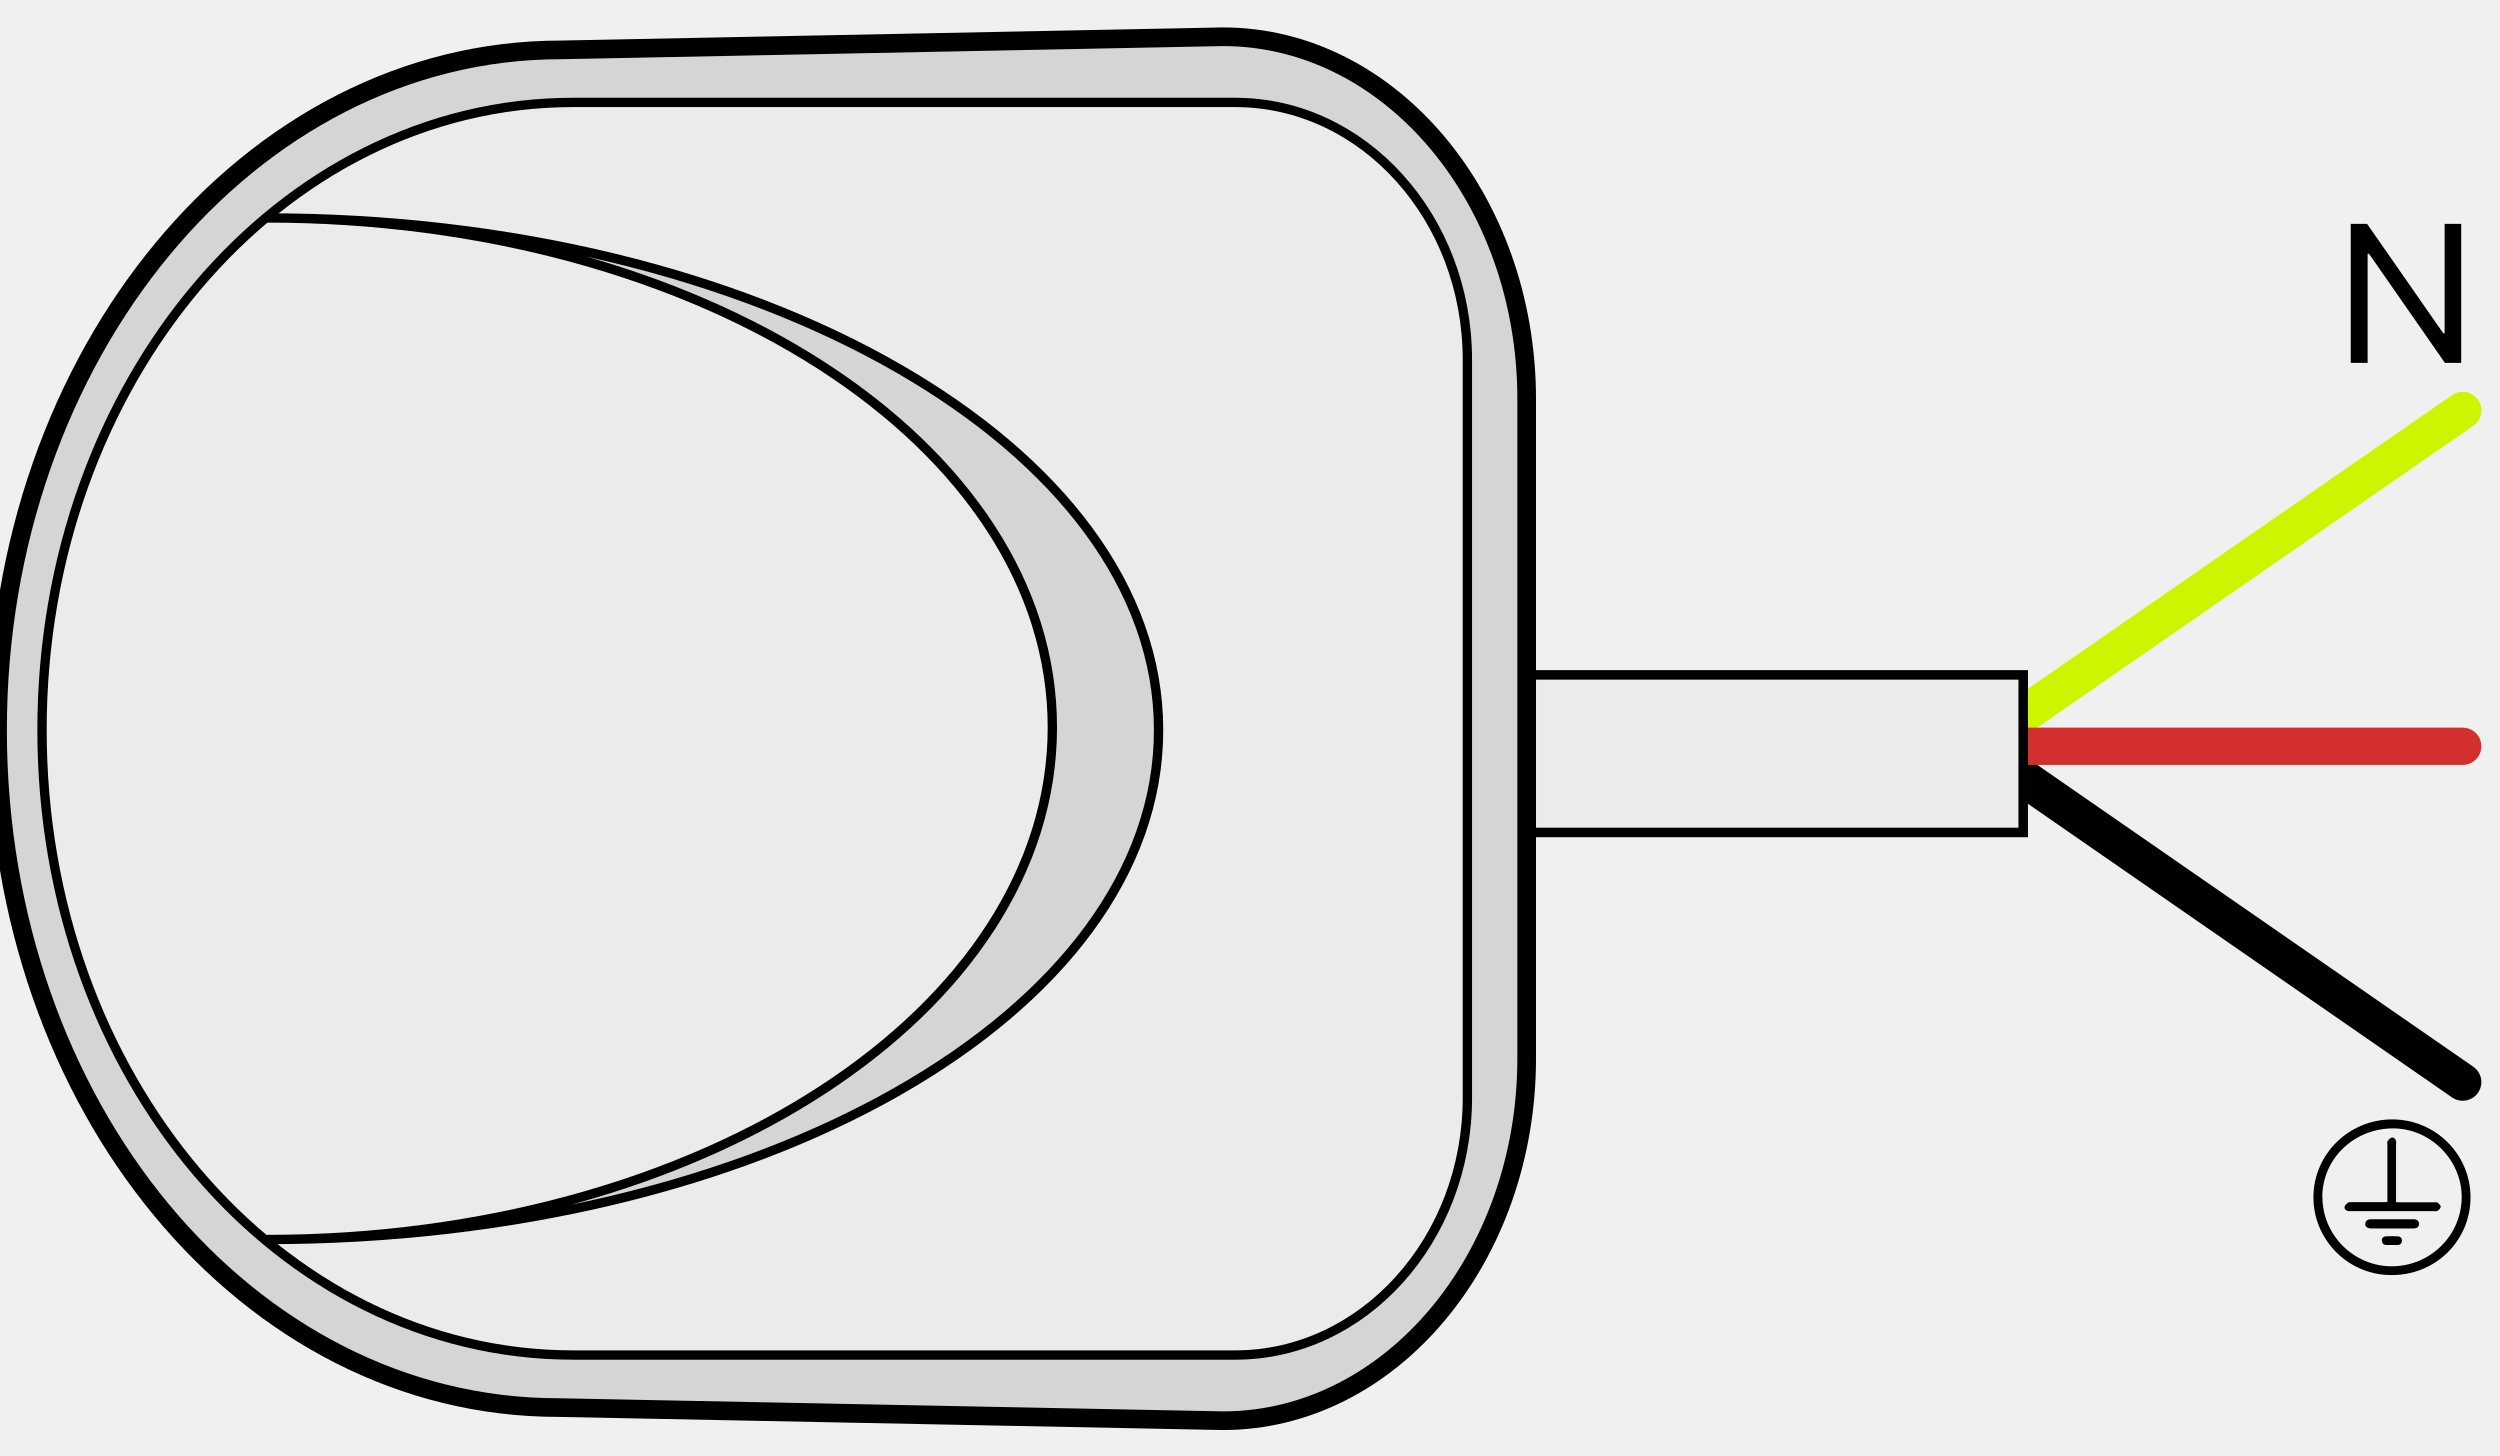
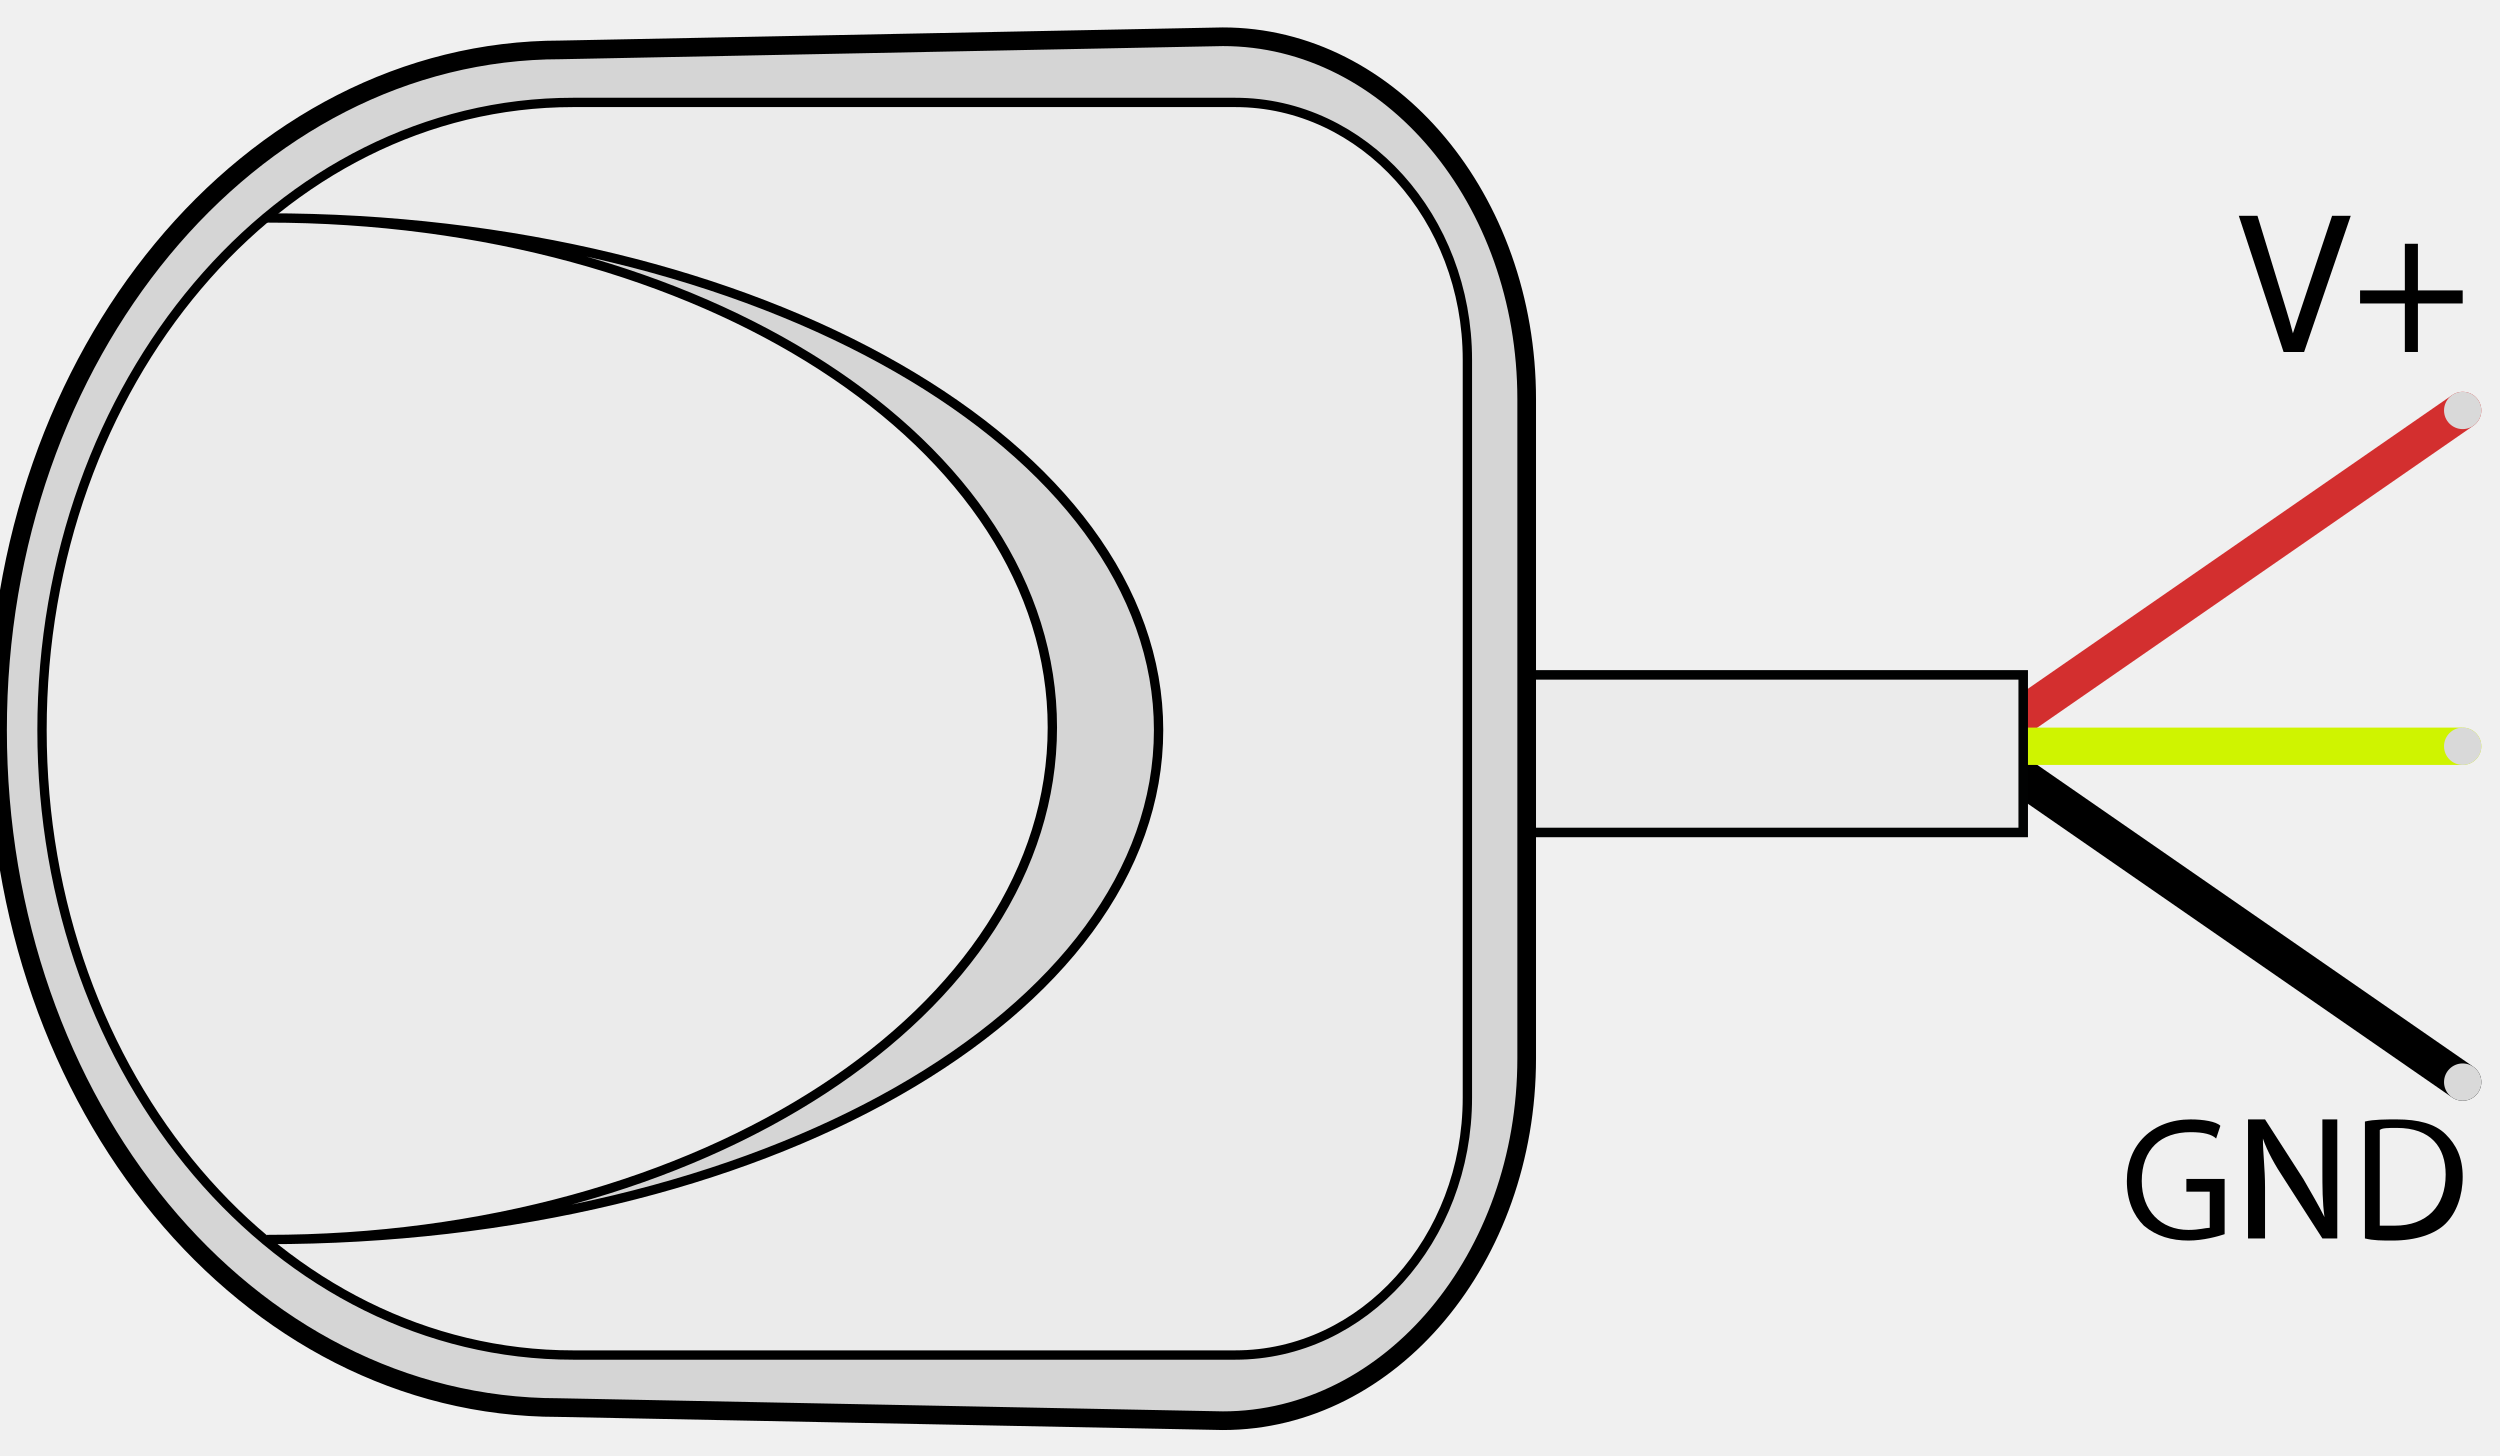
<svg xmlns="http://www.w3.org/2000/svg" width="67" height="39" viewBox="0 0 67 39" fill="none">
  <path d="M53 20L66 29" stroke="black" stroke-linecap="round" />
-   <path d="M53 20L66 11" stroke="#CFF400" stroke-linecap="round" />
-   <path d="M53 20L66 20" stroke="#D32F2F" stroke-linecap="round" />
-   <g clip-path="url(#clip0_1040_1123)">
+   <path d="M53 20L66 11" stroke="#D32F2F" stroke-linecap="round" />
+   <path d="M53 20L66 20" stroke="#CFF400" stroke-linecap="round" />
+   <g clip-path="url(#clip0_1237_19)">
    <path d="M35.95 22.31H54.222V18.087H39.922" fill="#EBEBEB" />
    <path d="M39.922 22.31H54.222V18.087H35.883" stroke="#010202" stroke-width="0.255" stroke-miterlimit="3.864" />
    <path d="M40.915 28.363C40.915 33.711 37.274 38.075 32.772 38.075L14.963 37.723C6.621 37.723 -0.066 29.629 -0.066 19.565C-0.066 9.501 6.687 1.337 15.029 1.337L32.772 0.985C37.274 0.985 40.915 5.349 40.915 10.697V28.363Z" fill="#D5D5D5" stroke="black" stroke-width="0.5" stroke-miterlimit="10" />
    <path d="M33.103 2.745H15.36C7.481 2.745 1.126 10.275 1.126 19.565C1.126 28.855 7.481 36.315 15.36 36.315H33.103C36.545 36.315 39.326 33.218 39.326 29.418V9.642C39.326 5.841 36.545 2.745 33.103 2.745Z" fill="#EBEBEB" stroke="black" stroke-width="0.25" stroke-miterlimit="10" />
    <path d="M7.15 33.219C18.802 33.219 28.203 27.096 28.203 19.495C28.203 11.894 18.802 5.841 7.15 5.841C20.325 5.841 31.05 11.964 31.05 19.565C31.05 27.166 20.391 33.219 7.15 33.219Z" fill="#D5D5D5" stroke="black" stroke-width="0.25" stroke-miterlimit="10" />
-     <rect class="DI-IN" x="65.5" y="19.5" width="1" height="1" rx="0.5" fill="transparent" />
-     <rect class="DI-GND" x="65.5" y="28.5" width="1" height="1" rx="0.5" fill="" />
-     <rect class="DI-V+" x="65.5" y="10.5" width="1" height="1" rx="0.5" fill="transparent" />
+     <rect class="DI-GND" x="65.5" y="28.5" width="1" height="1" rx="0.5" fill="#D9D9D9" />
+     <rect class="DI-IN" x="65.5" y="19.5" width="1" height="1" rx="0.5" fill="#D9D9D9" />
+     <rect class="DI-V+" x="65.5" y="10.5" width="1" height="1" rx="0.5" fill="#D9D9D9" />
  </g>
-   <path d="M62 32.084C62 30.935 62.951 30 64.112 30C65.273 30 66.21 30.939 66.21 32.088C66.21 33.255 65.264 34.186 64.076 34.172C62.911 34.164 61.996 33.211 62 32.084ZM62.241 32.08C62.241 33.095 63.072 33.932 64.094 33.937C65.13 33.937 65.969 33.112 65.974 32.084C65.974 31.086 65.139 30.245 64.139 30.241C63.085 30.241 62.241 31.051 62.237 32.08H62.241Z" fill="black" />
-   <path d="M63.982 32.222C63.982 32.182 63.982 32.151 63.982 32.115C63.982 31.639 63.982 31.158 63.982 30.681C63.982 30.65 63.973 30.614 63.982 30.593C64.009 30.552 64.045 30.503 64.089 30.49C64.152 30.472 64.196 30.516 64.214 30.579C64.223 30.606 64.214 30.637 64.214 30.668C64.214 31.149 64.214 31.63 64.214 32.111C64.214 32.142 64.214 32.178 64.214 32.218C64.254 32.218 64.286 32.222 64.317 32.222C64.621 32.222 64.924 32.222 65.228 32.222C65.259 32.222 65.304 32.214 65.326 32.231C65.362 32.258 65.411 32.302 65.411 32.338C65.411 32.378 65.366 32.423 65.33 32.449C65.308 32.467 65.268 32.459 65.232 32.459C64.491 32.459 63.75 32.459 63.013 32.459C62.986 32.459 62.96 32.459 62.933 32.459C62.87 32.445 62.821 32.4 62.835 32.338C62.844 32.293 62.893 32.258 62.933 32.227C62.955 32.214 62.991 32.222 63.022 32.218C63.303 32.218 63.585 32.218 63.87 32.218C63.902 32.218 63.933 32.218 63.978 32.214L63.982 32.222Z" fill="black" />
-   <path d="M64.107 32.922C63.915 32.922 63.723 32.922 63.536 32.922C63.433 32.922 63.366 32.854 63.393 32.77C63.415 32.699 63.469 32.676 63.54 32.676C63.683 32.676 63.826 32.676 63.969 32.676C64.192 32.676 64.411 32.676 64.634 32.676C64.656 32.676 64.683 32.676 64.706 32.676C64.786 32.685 64.835 32.739 64.831 32.805C64.826 32.881 64.772 32.917 64.701 32.922C64.594 32.922 64.482 32.922 64.375 32.922C64.286 32.922 64.201 32.922 64.112 32.922H64.107Z" fill="black" />
-   <path d="M64.098 33.366C64.049 33.366 64 33.366 63.951 33.366C63.884 33.366 63.844 33.327 63.835 33.26C63.826 33.193 63.862 33.14 63.929 33.135C64.045 33.127 64.161 33.127 64.272 33.135C64.339 33.14 64.379 33.193 64.371 33.264C64.362 33.331 64.322 33.366 64.254 33.366C64.201 33.366 64.152 33.366 64.098 33.366Z" fill="black" />
-   <path d="M65.96 6V9.724H65.523L63.489 6.8H63.452V9.724H63V6H63.438L65.479 8.931H65.516V6H65.96Z" fill="black" />
+   <path d="M59.62 33.076C59.449 33.133 59.051 33.247 58.652 33.247C58.196 33.247 57.797 33.133 57.456 32.848C57.171 32.563 57 32.165 57 31.652C57 30.683 57.684 30 58.709 30C59.051 30 59.392 30.057 59.506 30.171L59.392 30.513C59.279 30.399 59.051 30.342 58.709 30.342C57.911 30.342 57.399 30.797 57.399 31.652C57.399 32.449 57.911 32.962 58.652 32.962C58.937 32.962 59.108 32.905 59.221 32.905V31.937H58.595V31.595H59.62V33.076Z" fill="black" />
+   <path d="M60.247 33.19V30H60.703L61.728 31.595C61.956 31.994 62.127 32.279 62.297 32.62C62.24 32.221 62.24 31.823 62.24 31.31V30H62.639V33.19H62.24L61.215 31.595C60.987 31.253 60.76 30.854 60.646 30.513C60.646 30.911 60.703 31.31 60.703 31.823V33.19H60.247Z" fill="black" />
+   <path d="M63.38 30.057C63.608 30 63.949 30 64.234 30C64.804 30 65.259 30.114 65.544 30.399C65.829 30.683 66 31.025 66 31.538C66 32.051 65.829 32.506 65.544 32.791C65.259 33.076 64.747 33.247 64.12 33.247C63.835 33.247 63.608 33.247 63.38 33.19V30.057ZM63.778 32.848C63.892 32.848 64.006 32.848 64.177 32.848C65.031 32.848 65.544 32.336 65.544 31.481C65.544 30.741 65.145 30.228 64.234 30.228C64.006 30.228 63.835 30.228 63.778 30.285V32.848Z" fill="black" />
+   <path d="M61.2 9.433L60 5.783H60.5L61.05 7.583C61.2 8.083 61.35 8.533 61.45 8.933C61.6 8.483 61.75 8.033 61.9 7.583L62.5 5.783H63L61.75 9.433H61.2Z" fill="black" />
+   <path d="M64.8 6.533V7.783H66V8.133H64.8V9.433H64.45V8.133H63.25V7.783H64.45V6.533H64.8Z" fill="black" />
  <defs>
-     <clipPath id="clip0_1040_1123">
+     <clipPath id="clip0_1237_19">
      <rect width="67" height="38.426" fill="white" transform="matrix(-1 0 0 1 67 0)" />
    </clipPath>
  </defs>
</svg>
